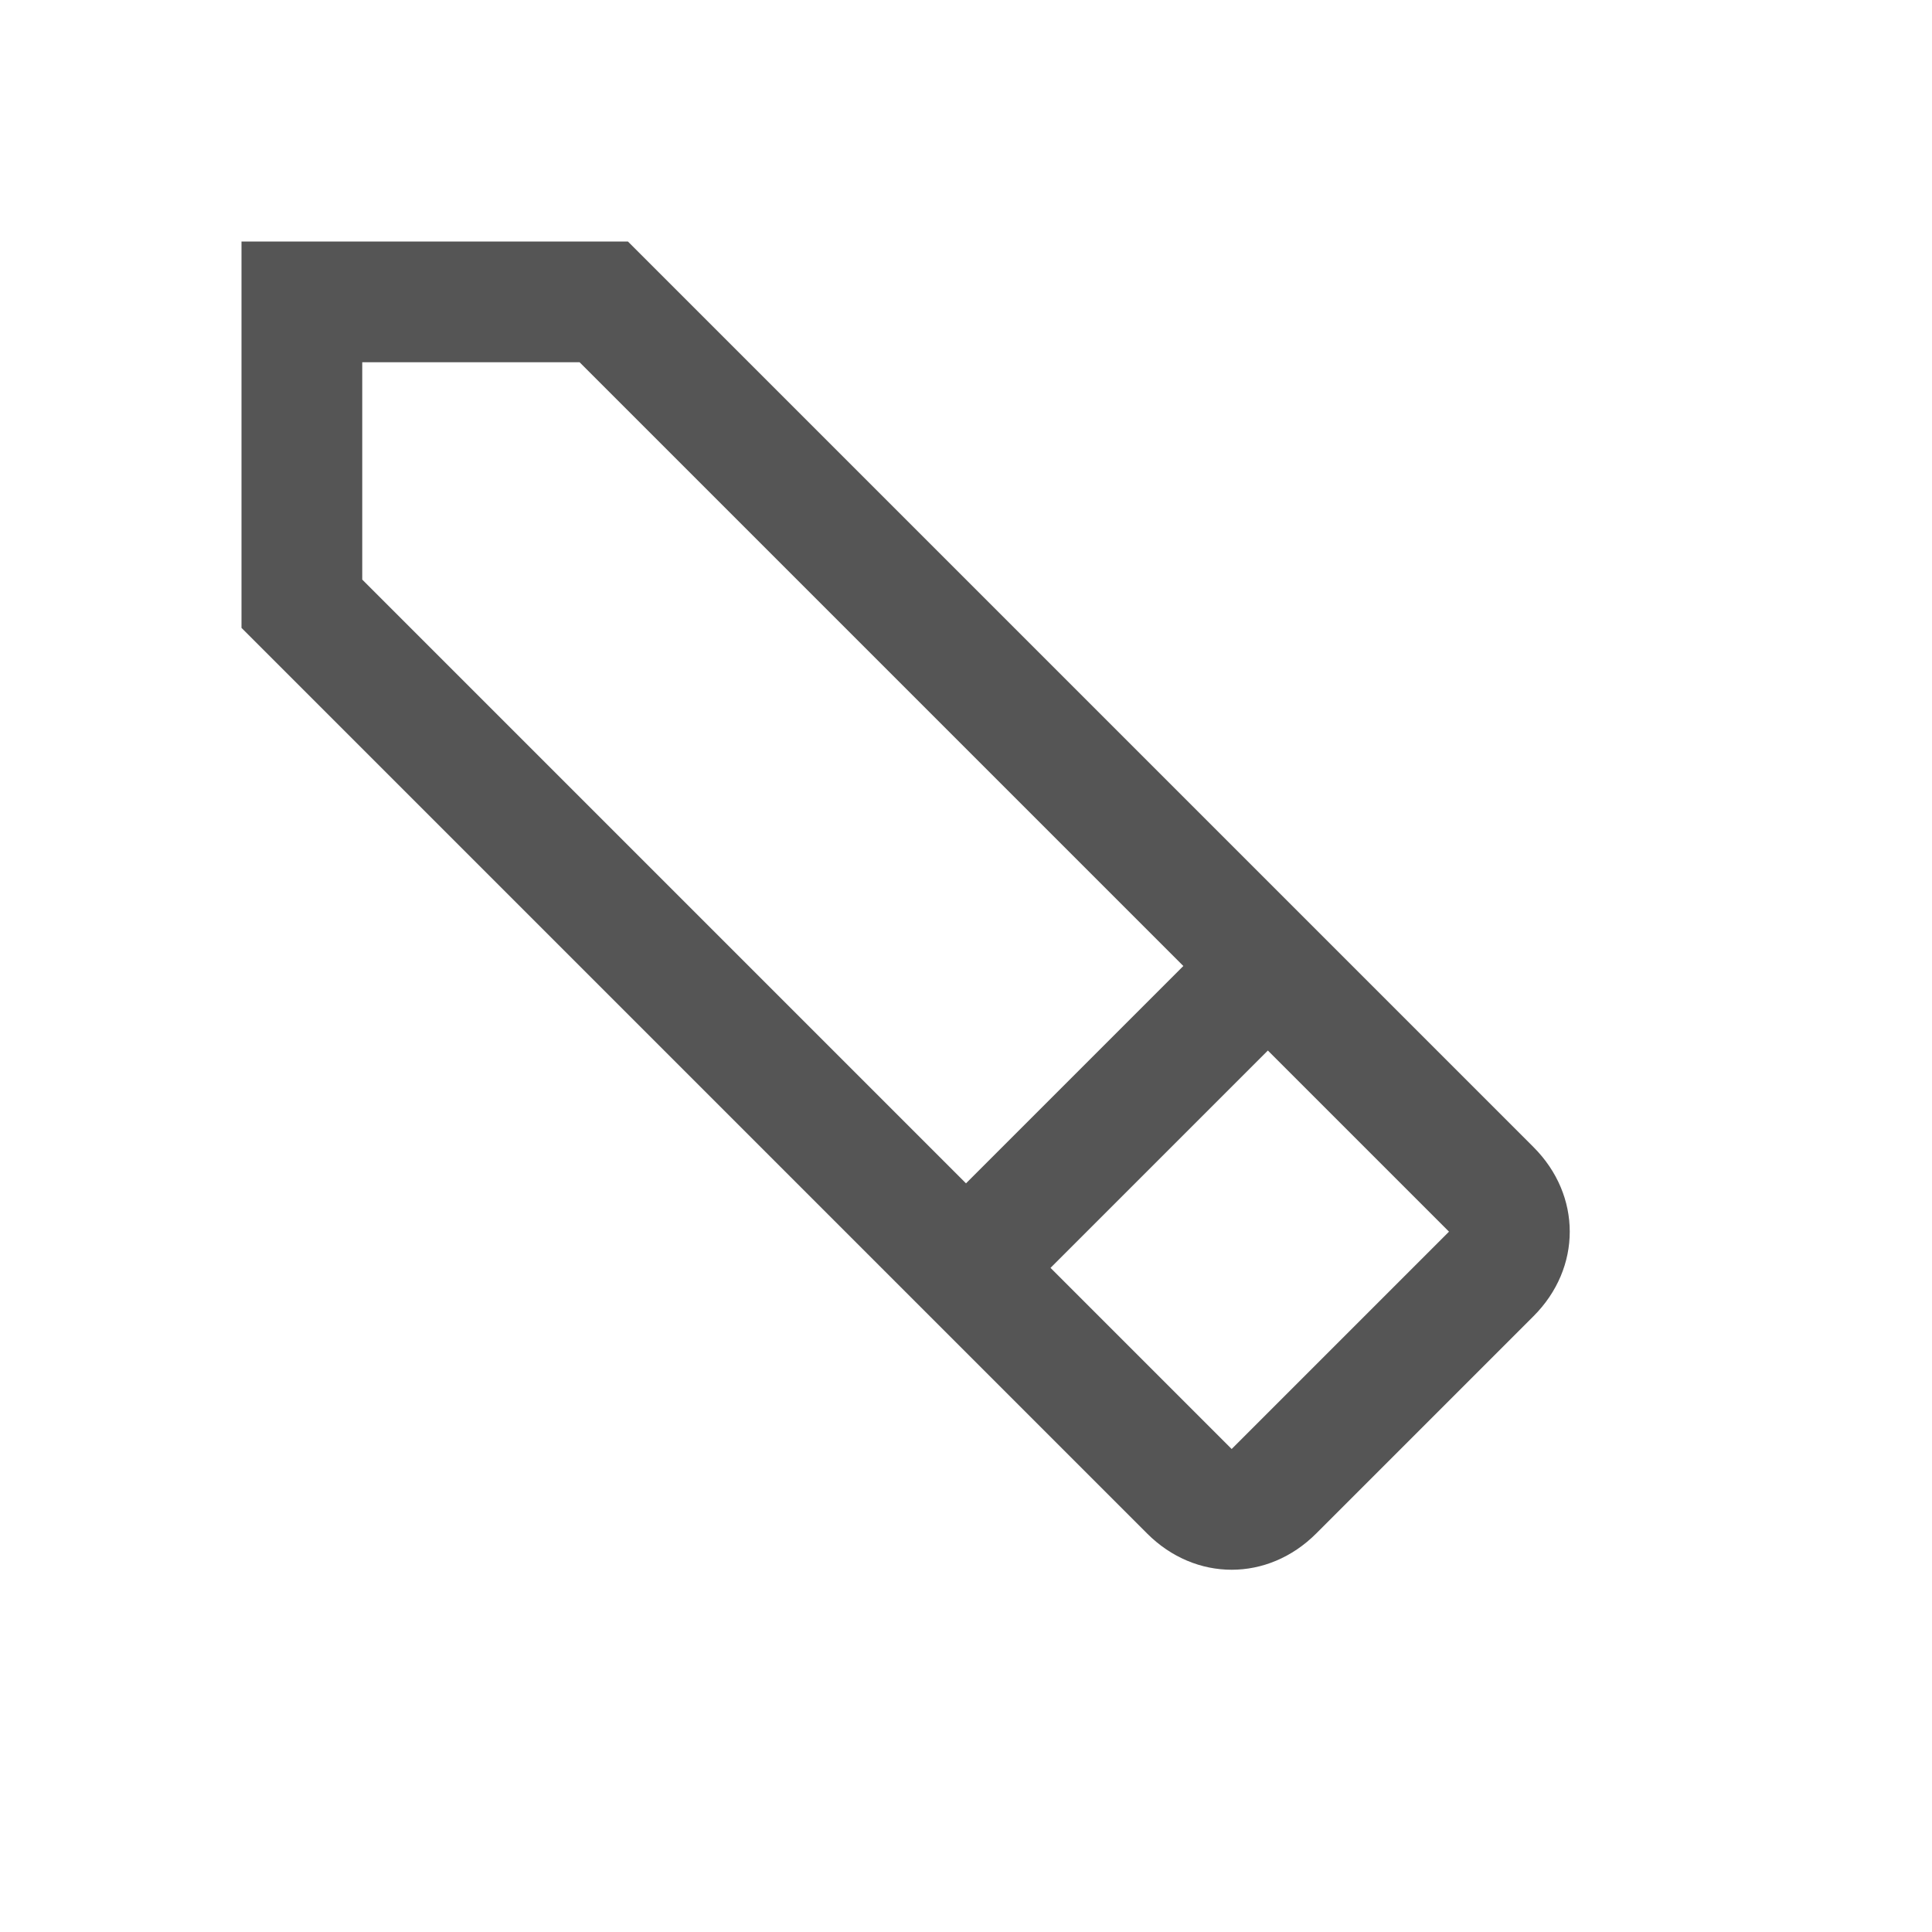
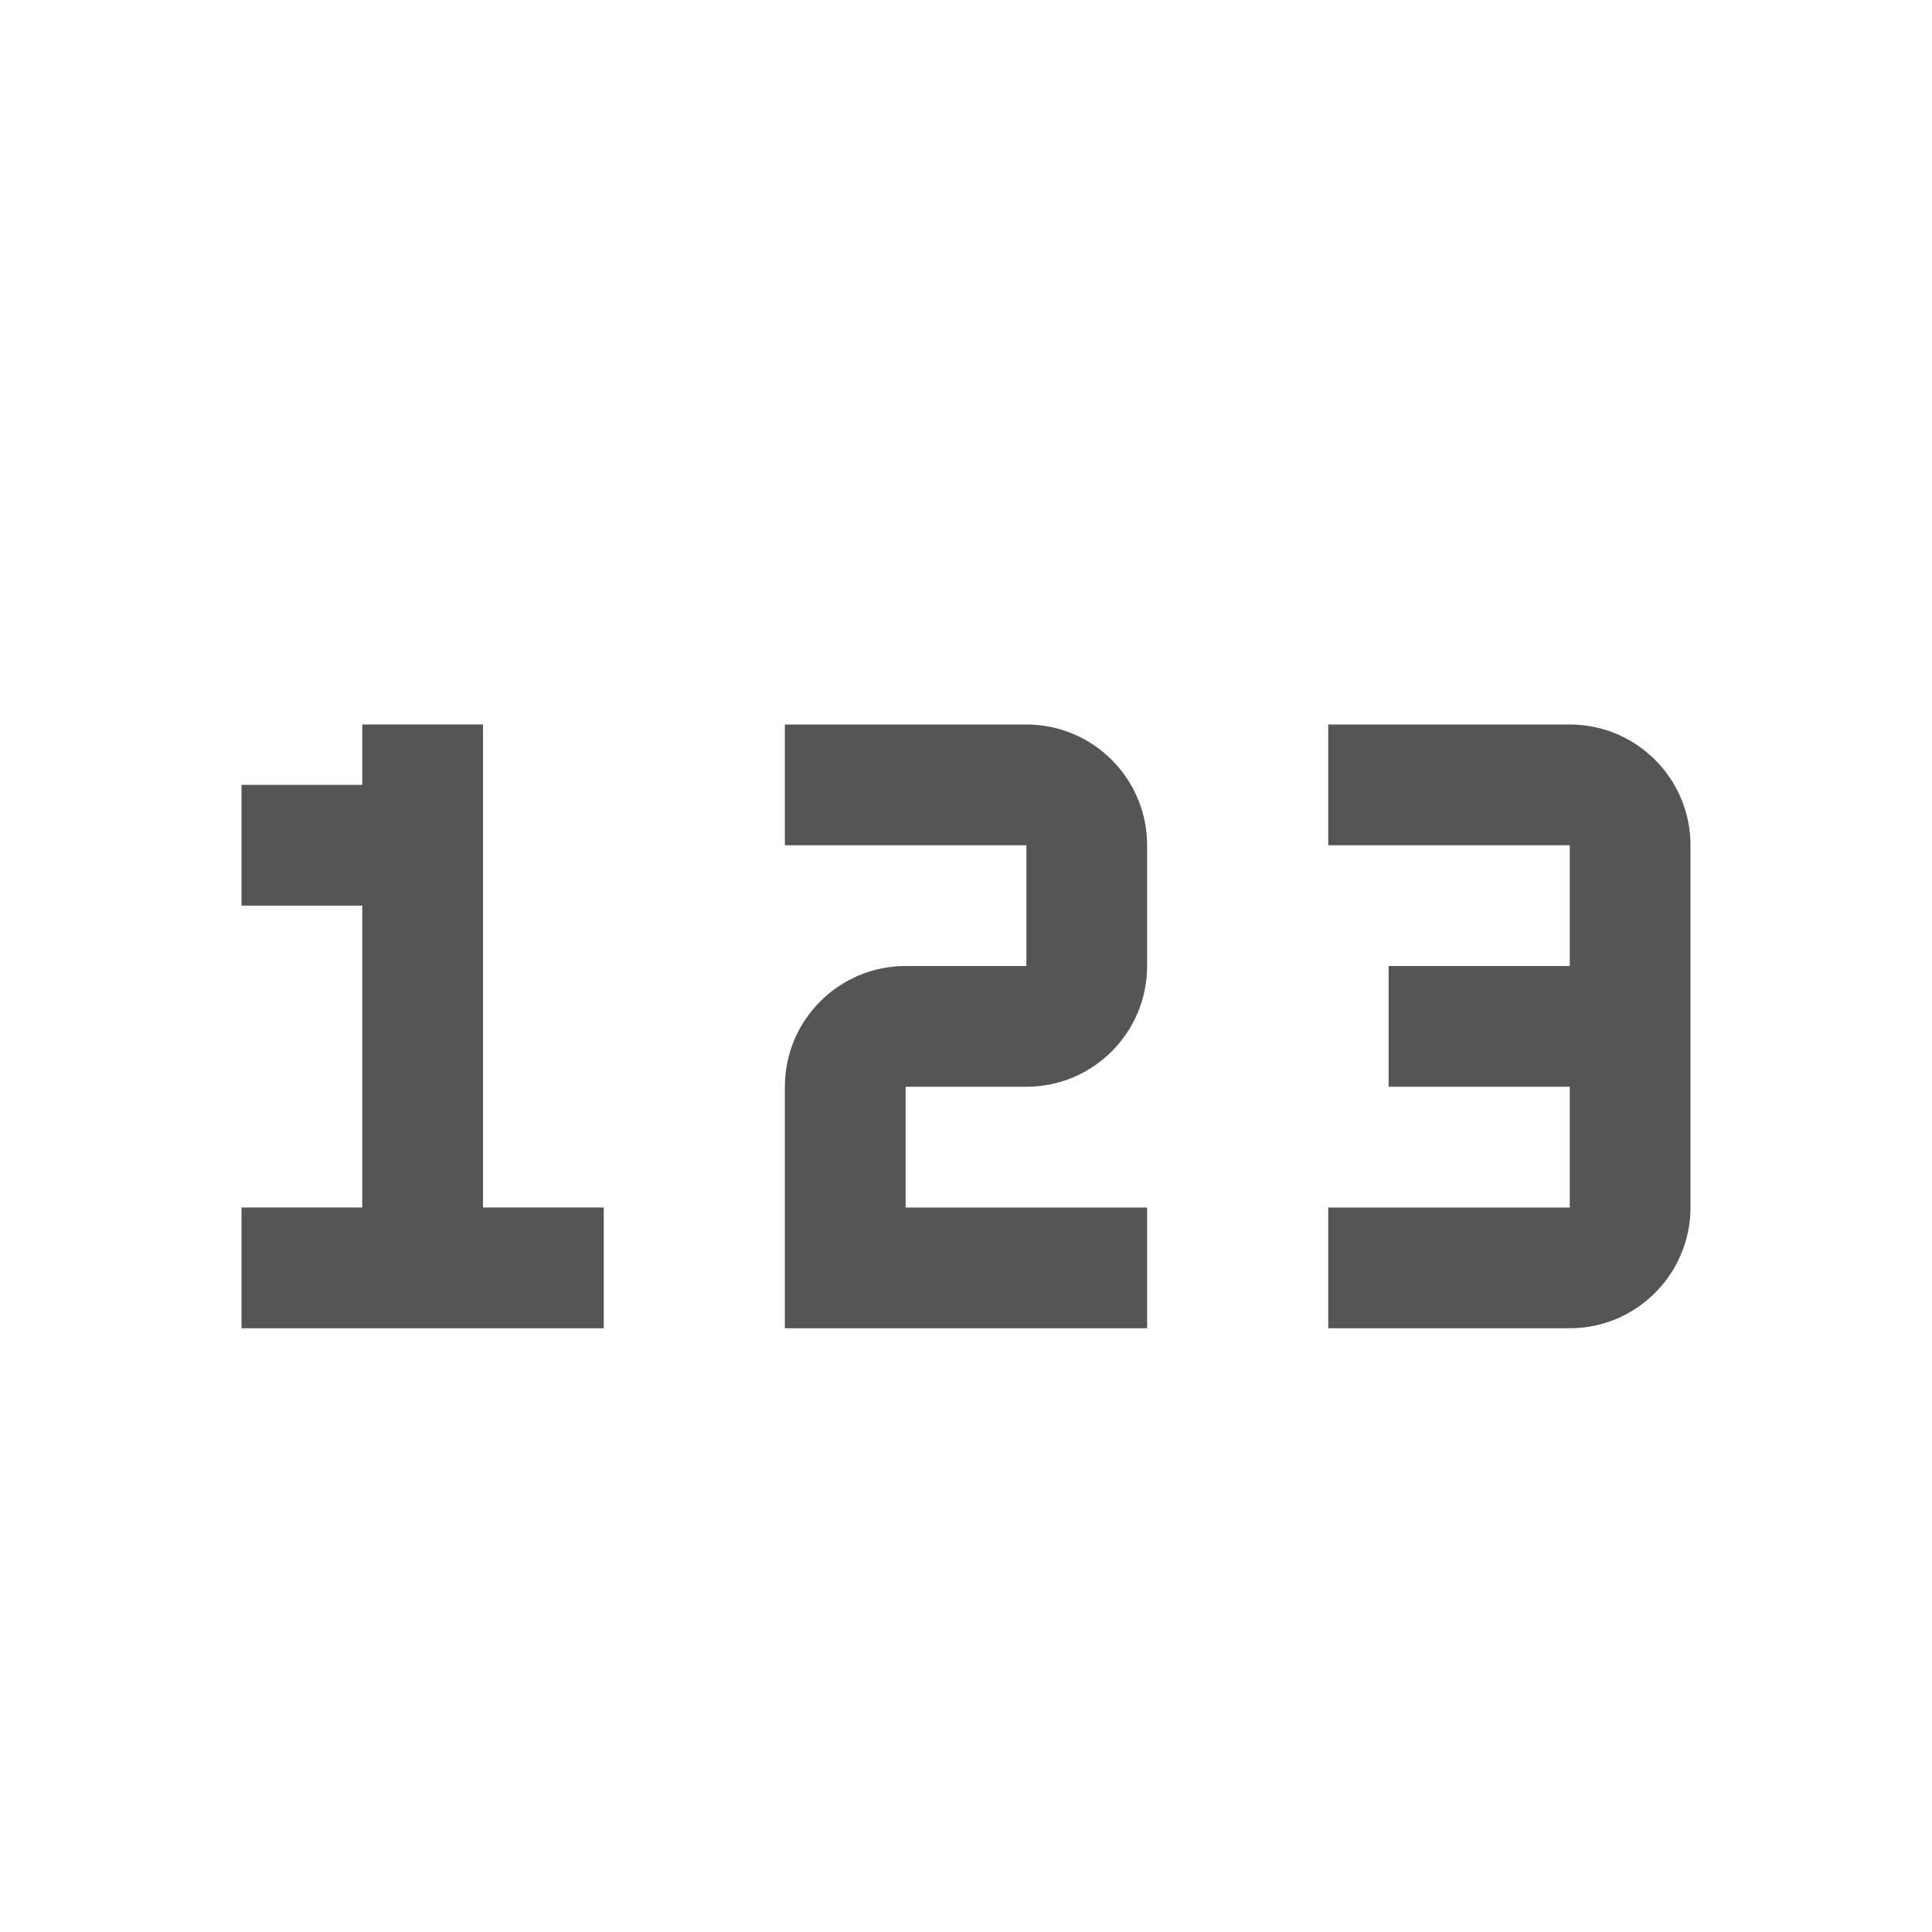
- <svg xmlns="http://www.w3.org/2000/svg" id="icon" version="1.1" viewBox="0 0 32 32" width="12" height="12">
+ <svg xmlns="http://www.w3.org/2000/svg" id="icon" version="1.1" viewBox="0 0 12 12" width="16" height="16">
  <defs>
    <style>
      .st0 {
        fill: none;
      }

      .st1 {
        fill: #555;
      }
    </style>
  </defs>
-   <path class="st1" d="M19,25.4c.8.8,2,.8,2.8,0h0l3.6-3.6c.8-.8.8-2,0-2.8h0L10.4,4h-6.4v6.4l15,15ZM24,20.4l-3.6,3.6-3-3,3.6-3.6,3,3ZM6,6h3.6l10,10-3.6,3.6L6,9.6v-3.6Z" />
-   <rect id="_Transparent_Rectangle_" class="st0" y="0" width="32" height="32" transform="translate(32 0) rotate(90)" />
+   <path class="st1" d="M9.75,4.5h-1.5v.75h1.5v.75h-1.125v.75h1.125v.75h-1.5v.75h1.5c.414,0,.749-.336.75-.75v-2.25c0-.414-.336-.75-.75-.75Z" />
+   <path class="st1" d="M7.125,8.25h-2.25v-1.5c0-.414.336-.75.75-.75h.75v-.75h-1.5v-.75h1.5c.414,0,.75.336.75.75v.75c0,.414-.336.75-.75.75h-.75v.75h1.5v.75Z" />
+   <polygon class="st1" points="3 7.5 3 4.5 2.25 4.5 2.25 4.875 1.5 4.875 1.5 5.625 2.25 5.625 2.25 7.5 1.5 7.5 1.5 8.25 3.75 8.25 3.75 7.5 3 7.5" />
+   <rect id="_Transparent_Rectangle_" class="st0" width="12" height="12" />
</svg>
